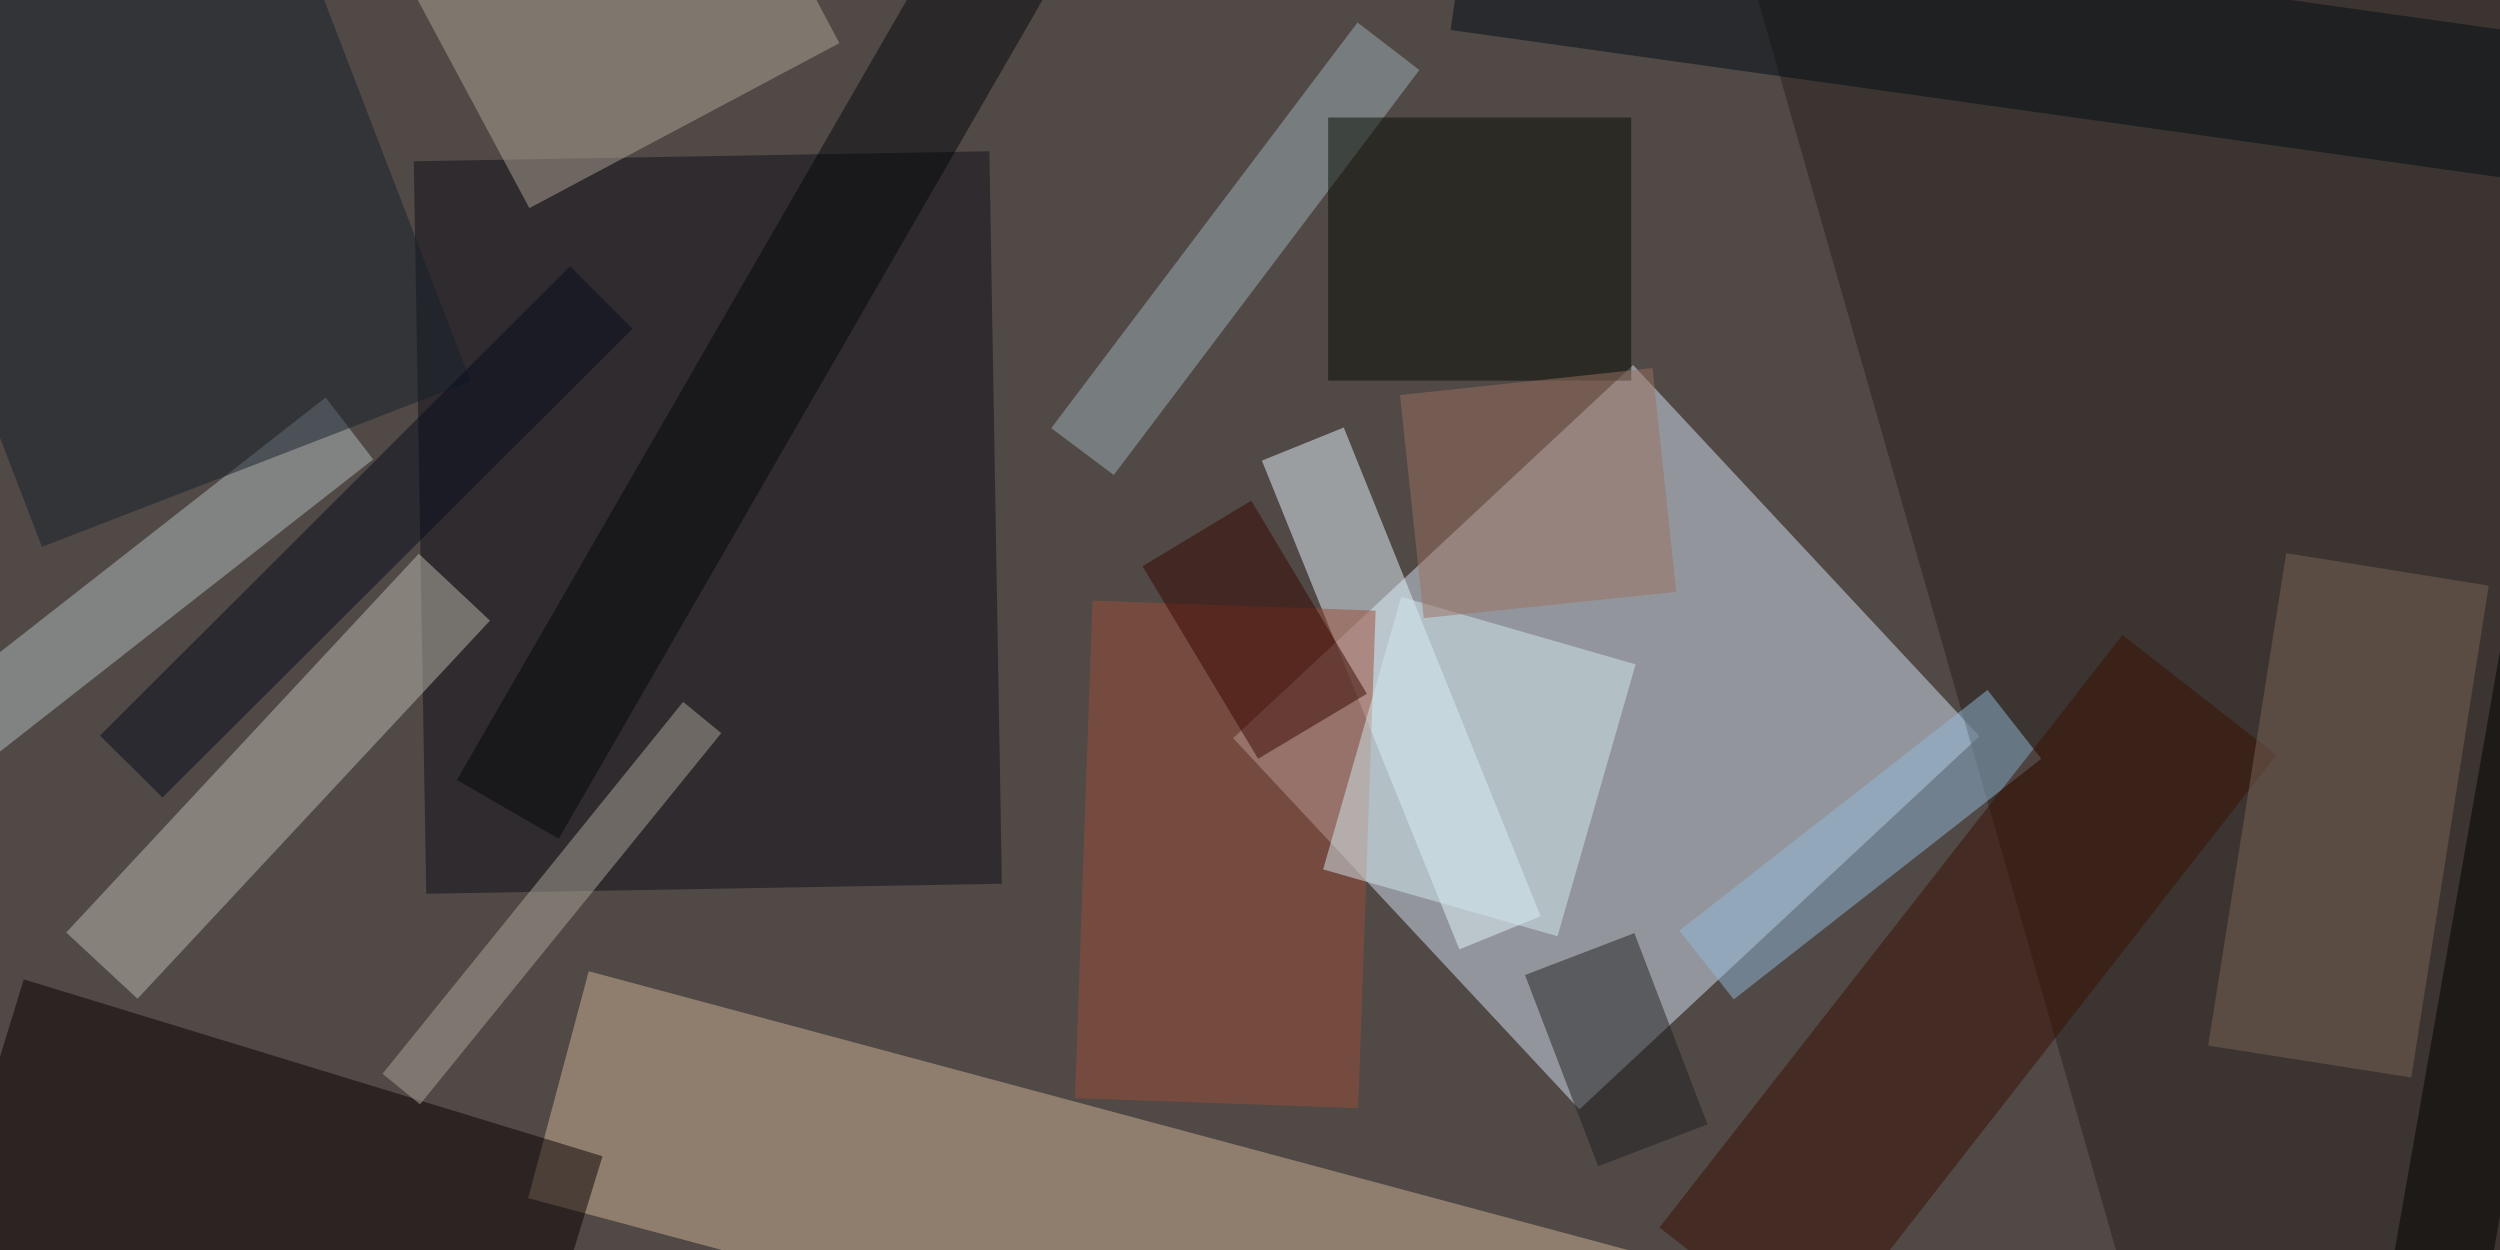
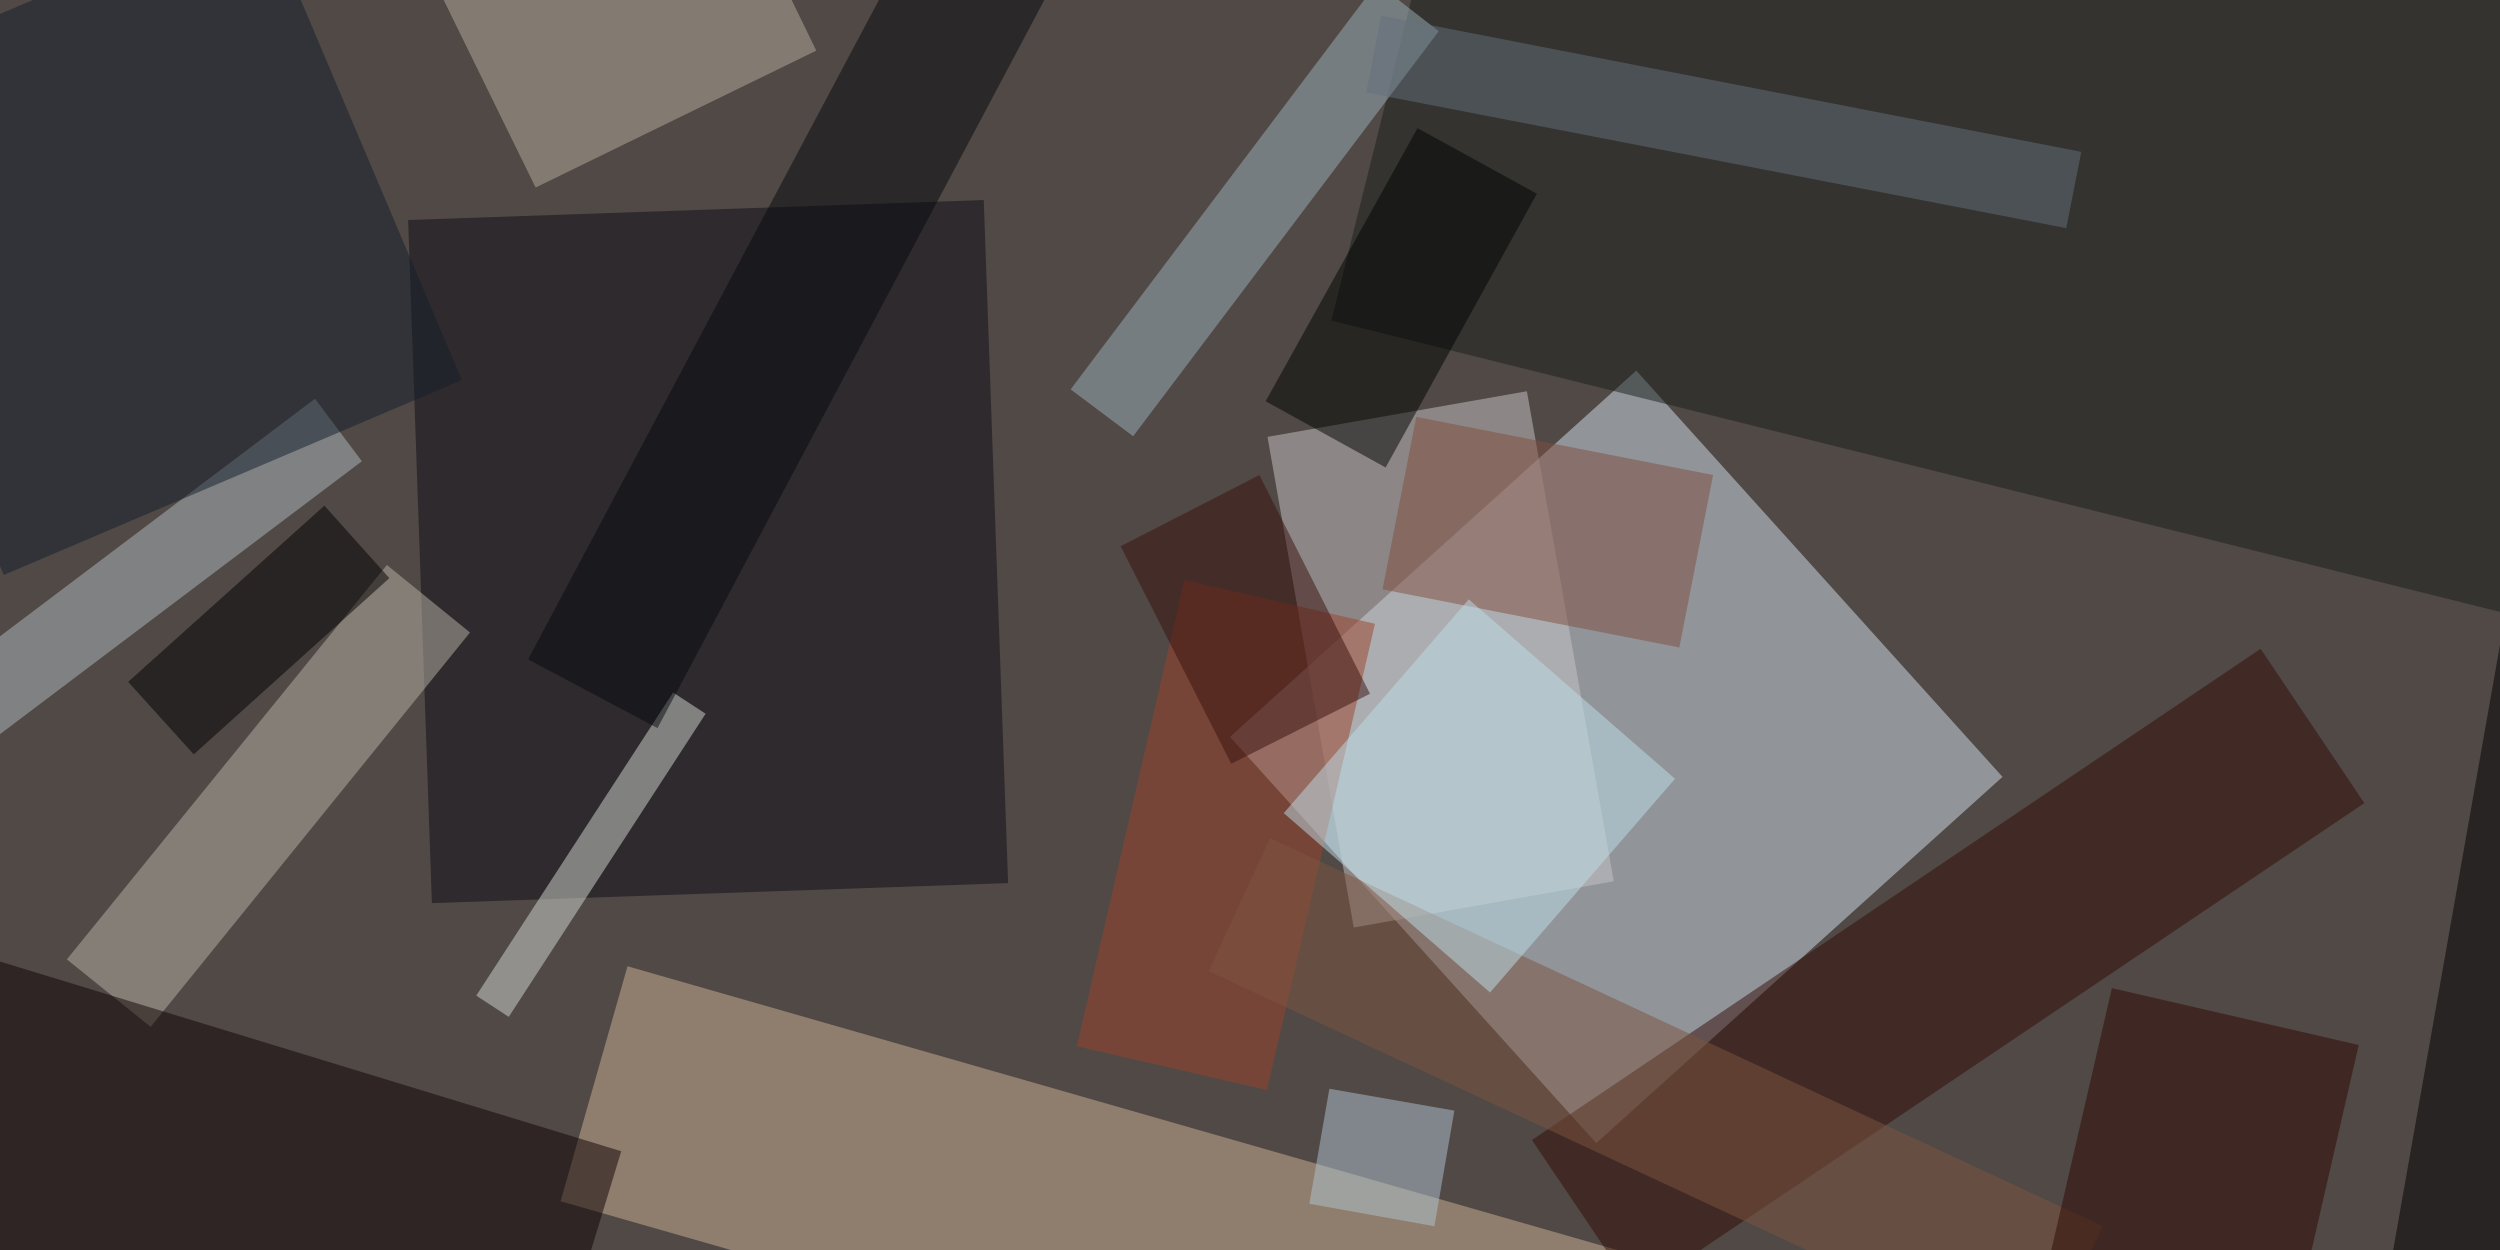
<svg xmlns="http://www.w3.org/2000/svg" viewBox="0 0 400 200">
  <path fill="#514946" d="M0 0h400v200H0z" />
-   <path fill="#d5e5f2" fill-opacity=".5" d="M261.3 58.4l55.4 59.4-64 59.7-55.4-59.4z" />
-   <path fill="#ceb596" fill-opacity=".5" d="M285.8 206.8l-9.7 36.2-191.6-51.3 9.7-36.3z" />
-   <path fill="#0f0f16" fill-opacity=".5" d="M68.2 143l-2-117.2 92.1-1.6 2 117.2z" />
-   <path fill="#29211b" fill-opacity=".5" d="M435.6-73.7l83.2 290-162.3 46.4-83-289.9z" />
-   <path fill="#e4f4fc" fill-opacity=".5" d="M215 68.4l31.5 78.2-13 5.3-31.6-78.2z" />
-   <path fill="#090001" fill-opacity=".5" d="M3.8 156.7L96.4 185 79 241.8l-92.6-28.4z" />
-   <path fill="#bdbbaf" fill-opacity=".5" d="M10.6 149.2L67 88.6l11.4 10.7L22 159.8z" />
-   <path fill="#9fb1b7" fill-opacity=".5" d="M178.2 76l-10-7.5 49-64.9 9.9 7.6z" />
-   <path fill="#b2bdbf" fill-opacity=".5" d="M-14.4 115.6l66.5-52 7.6 9.9-66.4 52z" />
-   <path fill="#9d4e39" fill-opacity=".5" d="M172 175.7l2.8-79.6 45.3 1.6-2.8 79.6z" />
-   <path fill="#17202b" fill-opacity=".5" d="M75.3 61L6.7 87.5-26.9-.1l68.6-26.4z" />
-   <path fill="#afa495" fill-opacity=".5" d="M113.8-31.7l20.5 38.6-49.6 26.4L64-5.3z" />
-   <path fill="#070c03" fill-opacity=".5" d="M261 18.8v42.1h-48.5V18.8z" />
-   <path fill="#92b9d7" fill-opacity=".5" d="M318 110.4l8.6 11-49.2 38.5-8.7-11z" />
-   <path fill="#d2e8ee" fill-opacity=".5" d="M261.7 106.3l-12.5 43.5-37.5-10.7 12.5-43.6z" />
-   <path fill="#381002" fill-opacity=".5" d="M339.6 101.6l24.6 19.2-74 94.8-24.7-19.2z" />
-   <path fill="#aca799" fill-opacity=".5" d="M109.3 112.3l6.1 5-48.2 59.4-6-4.9z" />
-   <path fill="#212023" fill-opacity=".5" d="M255.7 186.6L244 156l17.5-6.7 11.7 30.6z" />
-   <path fill="#796257" fill-opacity=".5" d="M365.8 88.5l32.4 5.2-12.4 78.7-32.5-5.1z" />
-   <path fill="#04080b" fill-opacity=".5" d="M178.4-20.1l-89 154.3-16.3-9.4 89-154.3z" />
-   <path fill="#9a7061" fill-opacity=".5" d="M224 63.2l40.4-4.3 3.8 35.8-40.4 4.2z" />
-   <path fill="#000d15" fill-opacity=".5" d="M232.1 4.8l3.3-23.2L432 9.2l-3.2 23.2z" />
-   <path fill="#370700" fill-opacity=".5" d="M218.7 111l-17.4 10.4-18.5-30.8 17.4-10.5z" />
-   <path fill="#060d1c" fill-opacity=".5" d="M91.2 42.6l10 10-75.2 75-10-9.9z" />
-   <path fill-opacity=".5" d="M397.7 207.6l-15.4-2.7 18.4-104.7 15.4 2.7z" />
+   <path fill="#d2e3ef" fill-opacity=".5" d="M261.8 59.3l58.6 65-65 58.6-58.6-65z" />
+   <path fill="#cfb596" fill-opacity=".5" d="M269.9 243.8L89.7 192.2l10.7-37.6 180.3 51.7z" />
+   <path fill="#0c0d15" fill-opacity=".5" d="M65.3 35.2l92.1-3.2 3.9 109.3-92.2 3.2z" />
+   <path fill="#c9c7c7" fill-opacity=".5" d="M202.8 69.9l41.5-7.3 13.9 78.4-41.6 7.4z" />
+   <path fill="#181e1a" fill-opacity=".5" d="M238.7-51.8l259.2 64.6-25.7 103.1L213 51.3z" />
+   <path fill="#bab5a8" fill-opacity=".5" d="M61.9 90.4l13.3 10.8-51.1 63.1-13.4-10.8z" />
+   <path fill="#330d05" fill-opacity=".5" d="M361.7 103.8l16.6 24.7L261.7 207l-16.6-24.6z" />
+   <path fill="#0e0203" fill-opacity=".5" d="M-12.6 150l112 34.2-19.6 64.3-112-34.3z" />
+   <path fill="#aebbc0" fill-opacity=".5" d="M-14.5 128.4l-7.5-10 72.4-54.6 7.5 10z" />
+   <path fill="#9c432b" fill-opacity=".5" d="M220 99.8l-17.3 74.6-30.4-7 17.2-74.6z" />
+   <path fill="#151f2a" fill-opacity=".5" d="M41.6-15.4l32.3 76.2L.6 92l-32.4-76.3z" />
+   <path fill="#b7ad9d" fill-opacity=".5" d="M85.7 30L67.8-6.5l45-22 17.8 36.6z" />
+   <path fill-opacity=".5" d="M377.6 230.1l24.7-140 18.5 3.2-24.7 140z" />
+   <path fill="#9db3ba" fill-opacity=".5" d="M230.2 5l-48.9 64.8-10-7.5 49-65z" />
+   <path fill="#804e3e" fill-opacity=".5" d="M274.1 76l-5.4 27.6-47.5-9.3 5.4-27.6z" />
+   <path fill="#d5d8d2" fill-opacity=".5" d="M81.4 162.7l-5.2-3.4 31.5-48.5 5.2 3.4z" />
+   <path fill="#07090e" fill-opacity=".5" d="M105.2 116.5l-20.7-11 80.7-151.7 20.6 11z" />
+   <path fill="#7d543f" fill-opacity=".5" d="M336.4 196.2l-10 21.2-133-62 9.8-21.3z" />
+   <path fill="#bfdee9" fill-opacity=".5" d="M238.4 158.8l-33-28.7L235 95.9l33 28.7z" />
+   <path fill="#2f0900" fill-opacity=".5" d="M337.9 158.1l39.5 9.1-16.8 73.1-39.6-9.1z" />
+   <path fill="#65717c" fill-opacity=".5" d="M330.6 36.5l-112-21.7L221 2.5l112 21.8z" />
+   <path fill="#010400" fill-opacity=".5" d="M221.7 74.8l-19.2-10.6 24.3-43.7L245.9 31z" />
+   <path fill-opacity=".5" d="M31 120.7l-10.5-11.6 31.4-28.2 10.4 11.6z" />
+   <path fill="#38110c" fill-opacity=".5" d="M219.2 111L197 122.2l-17.7-34.8L201.5 76z" />
+   <path fill="#b1c4d0" fill-opacity=".5" d="M209.5 192.6l3.2-18.4 20 3.5-3.2 18.5z" />
</svg>
